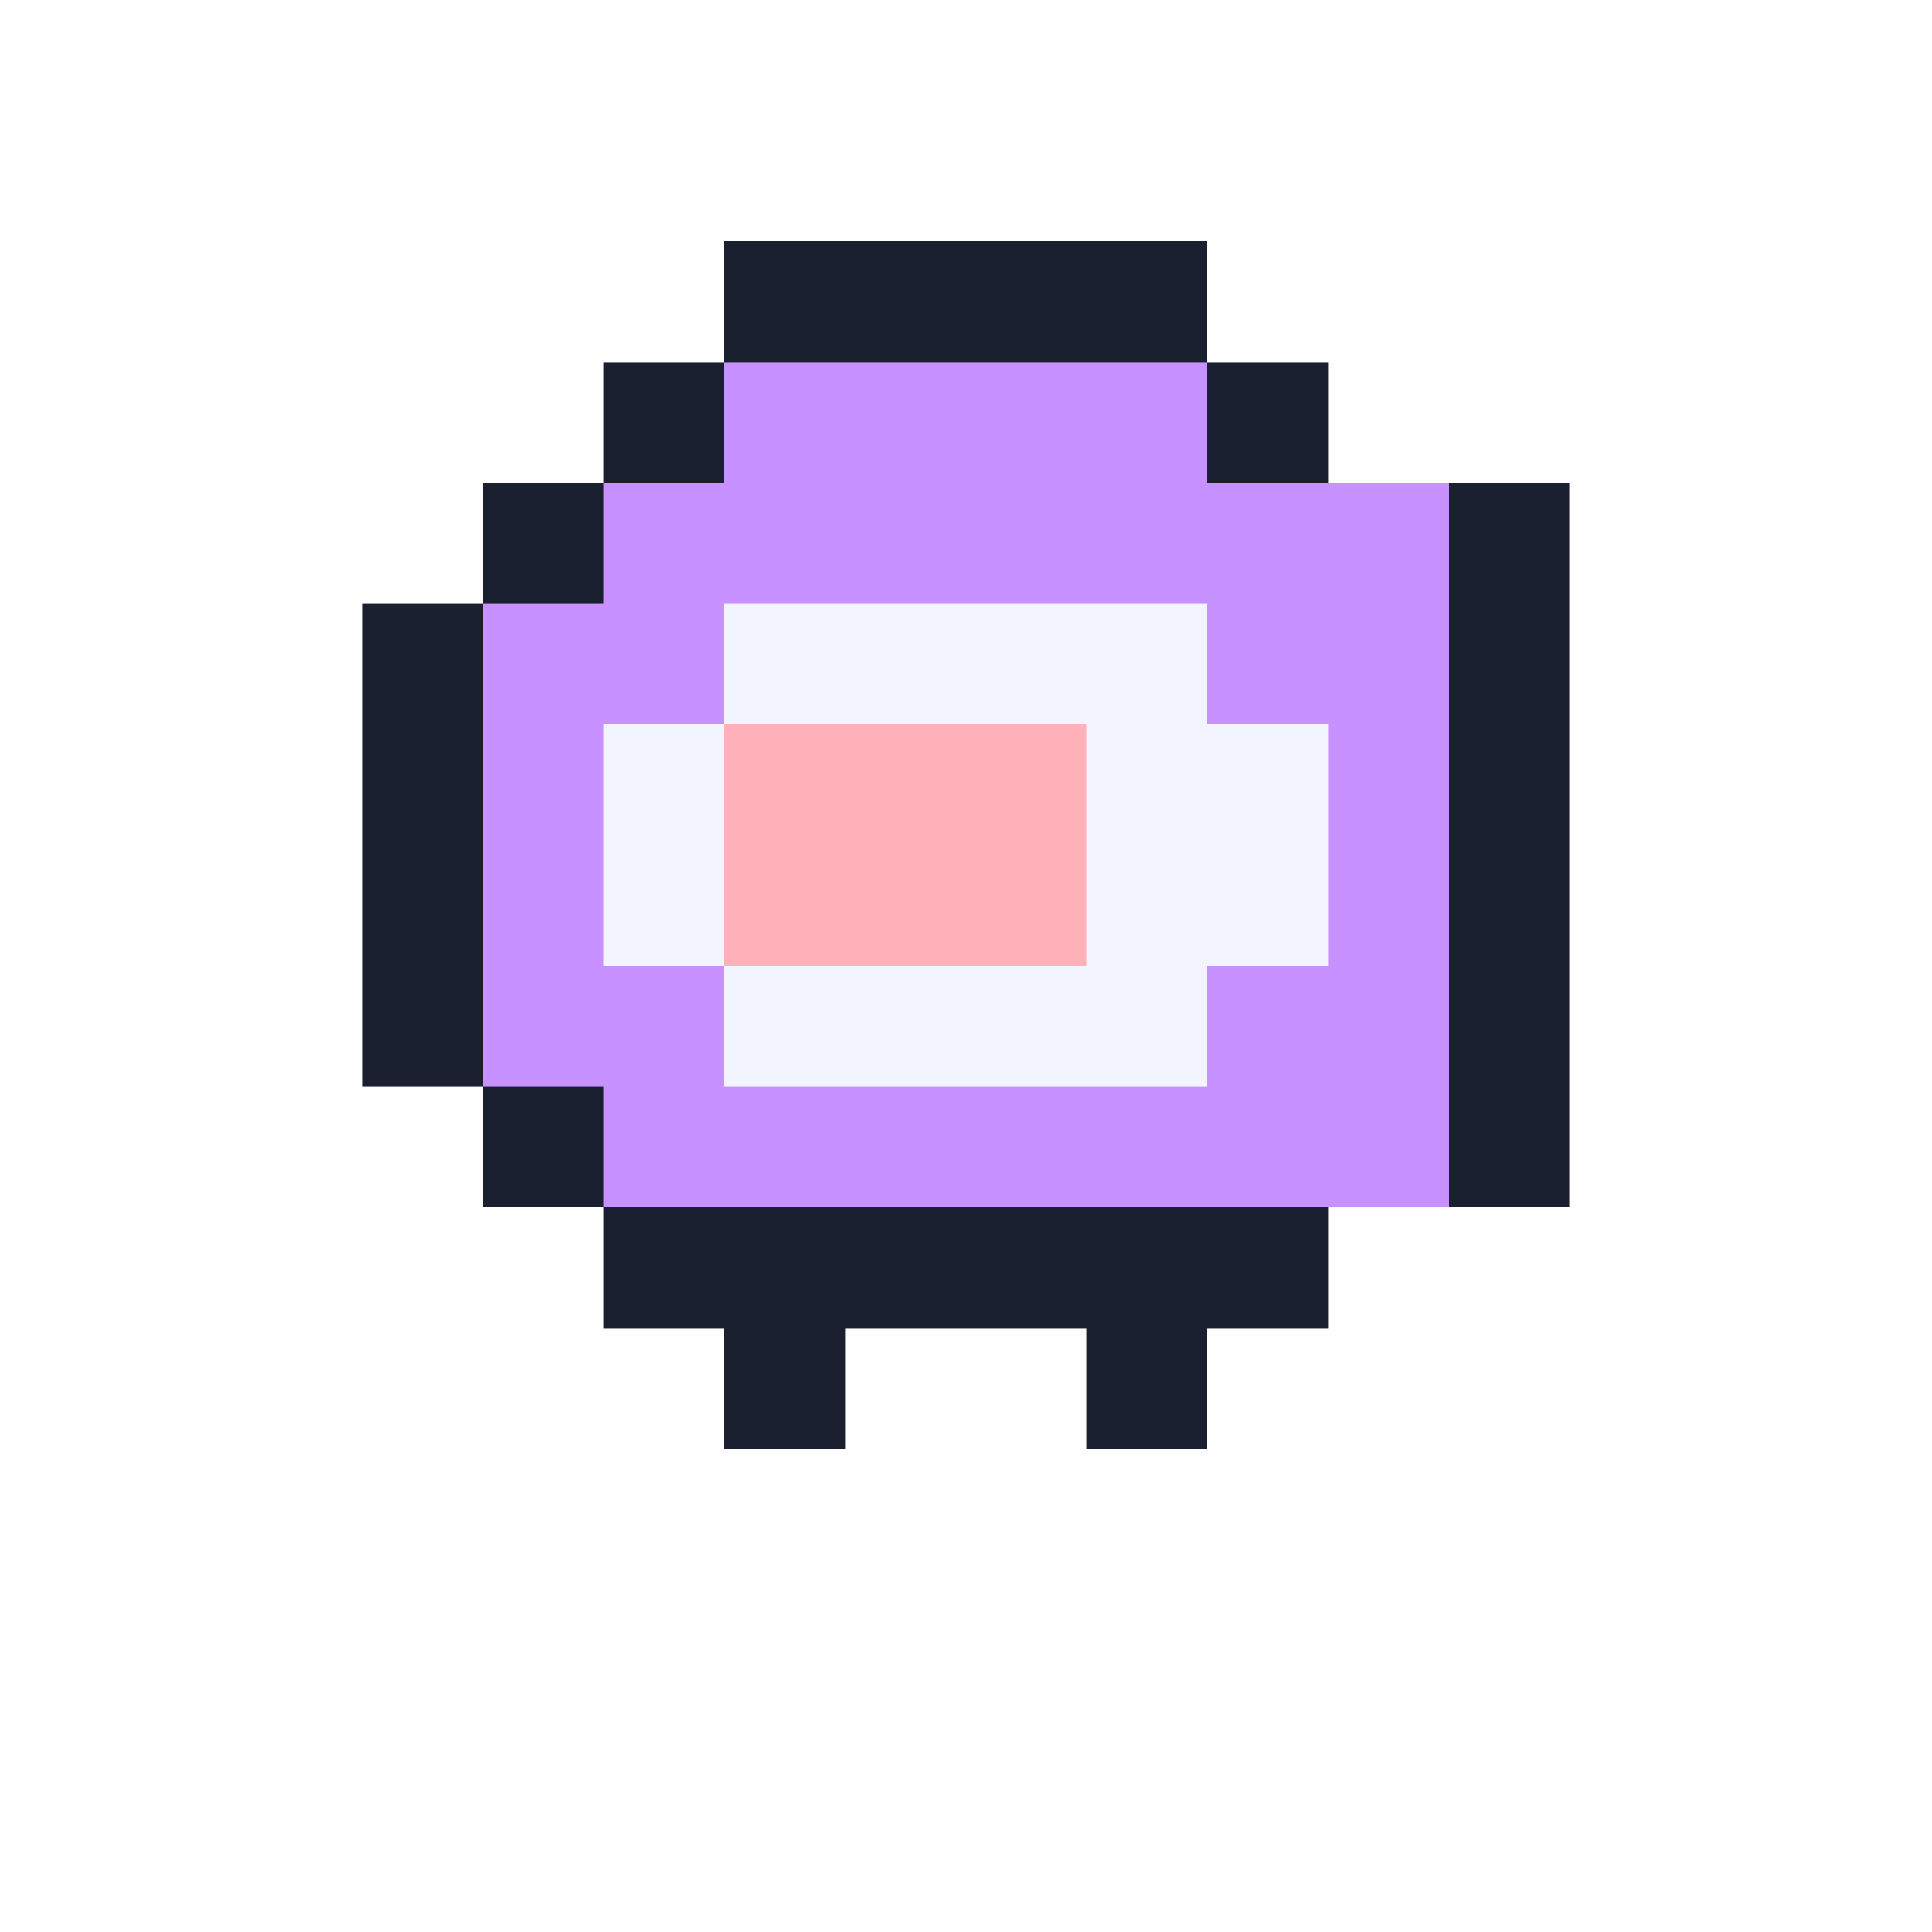
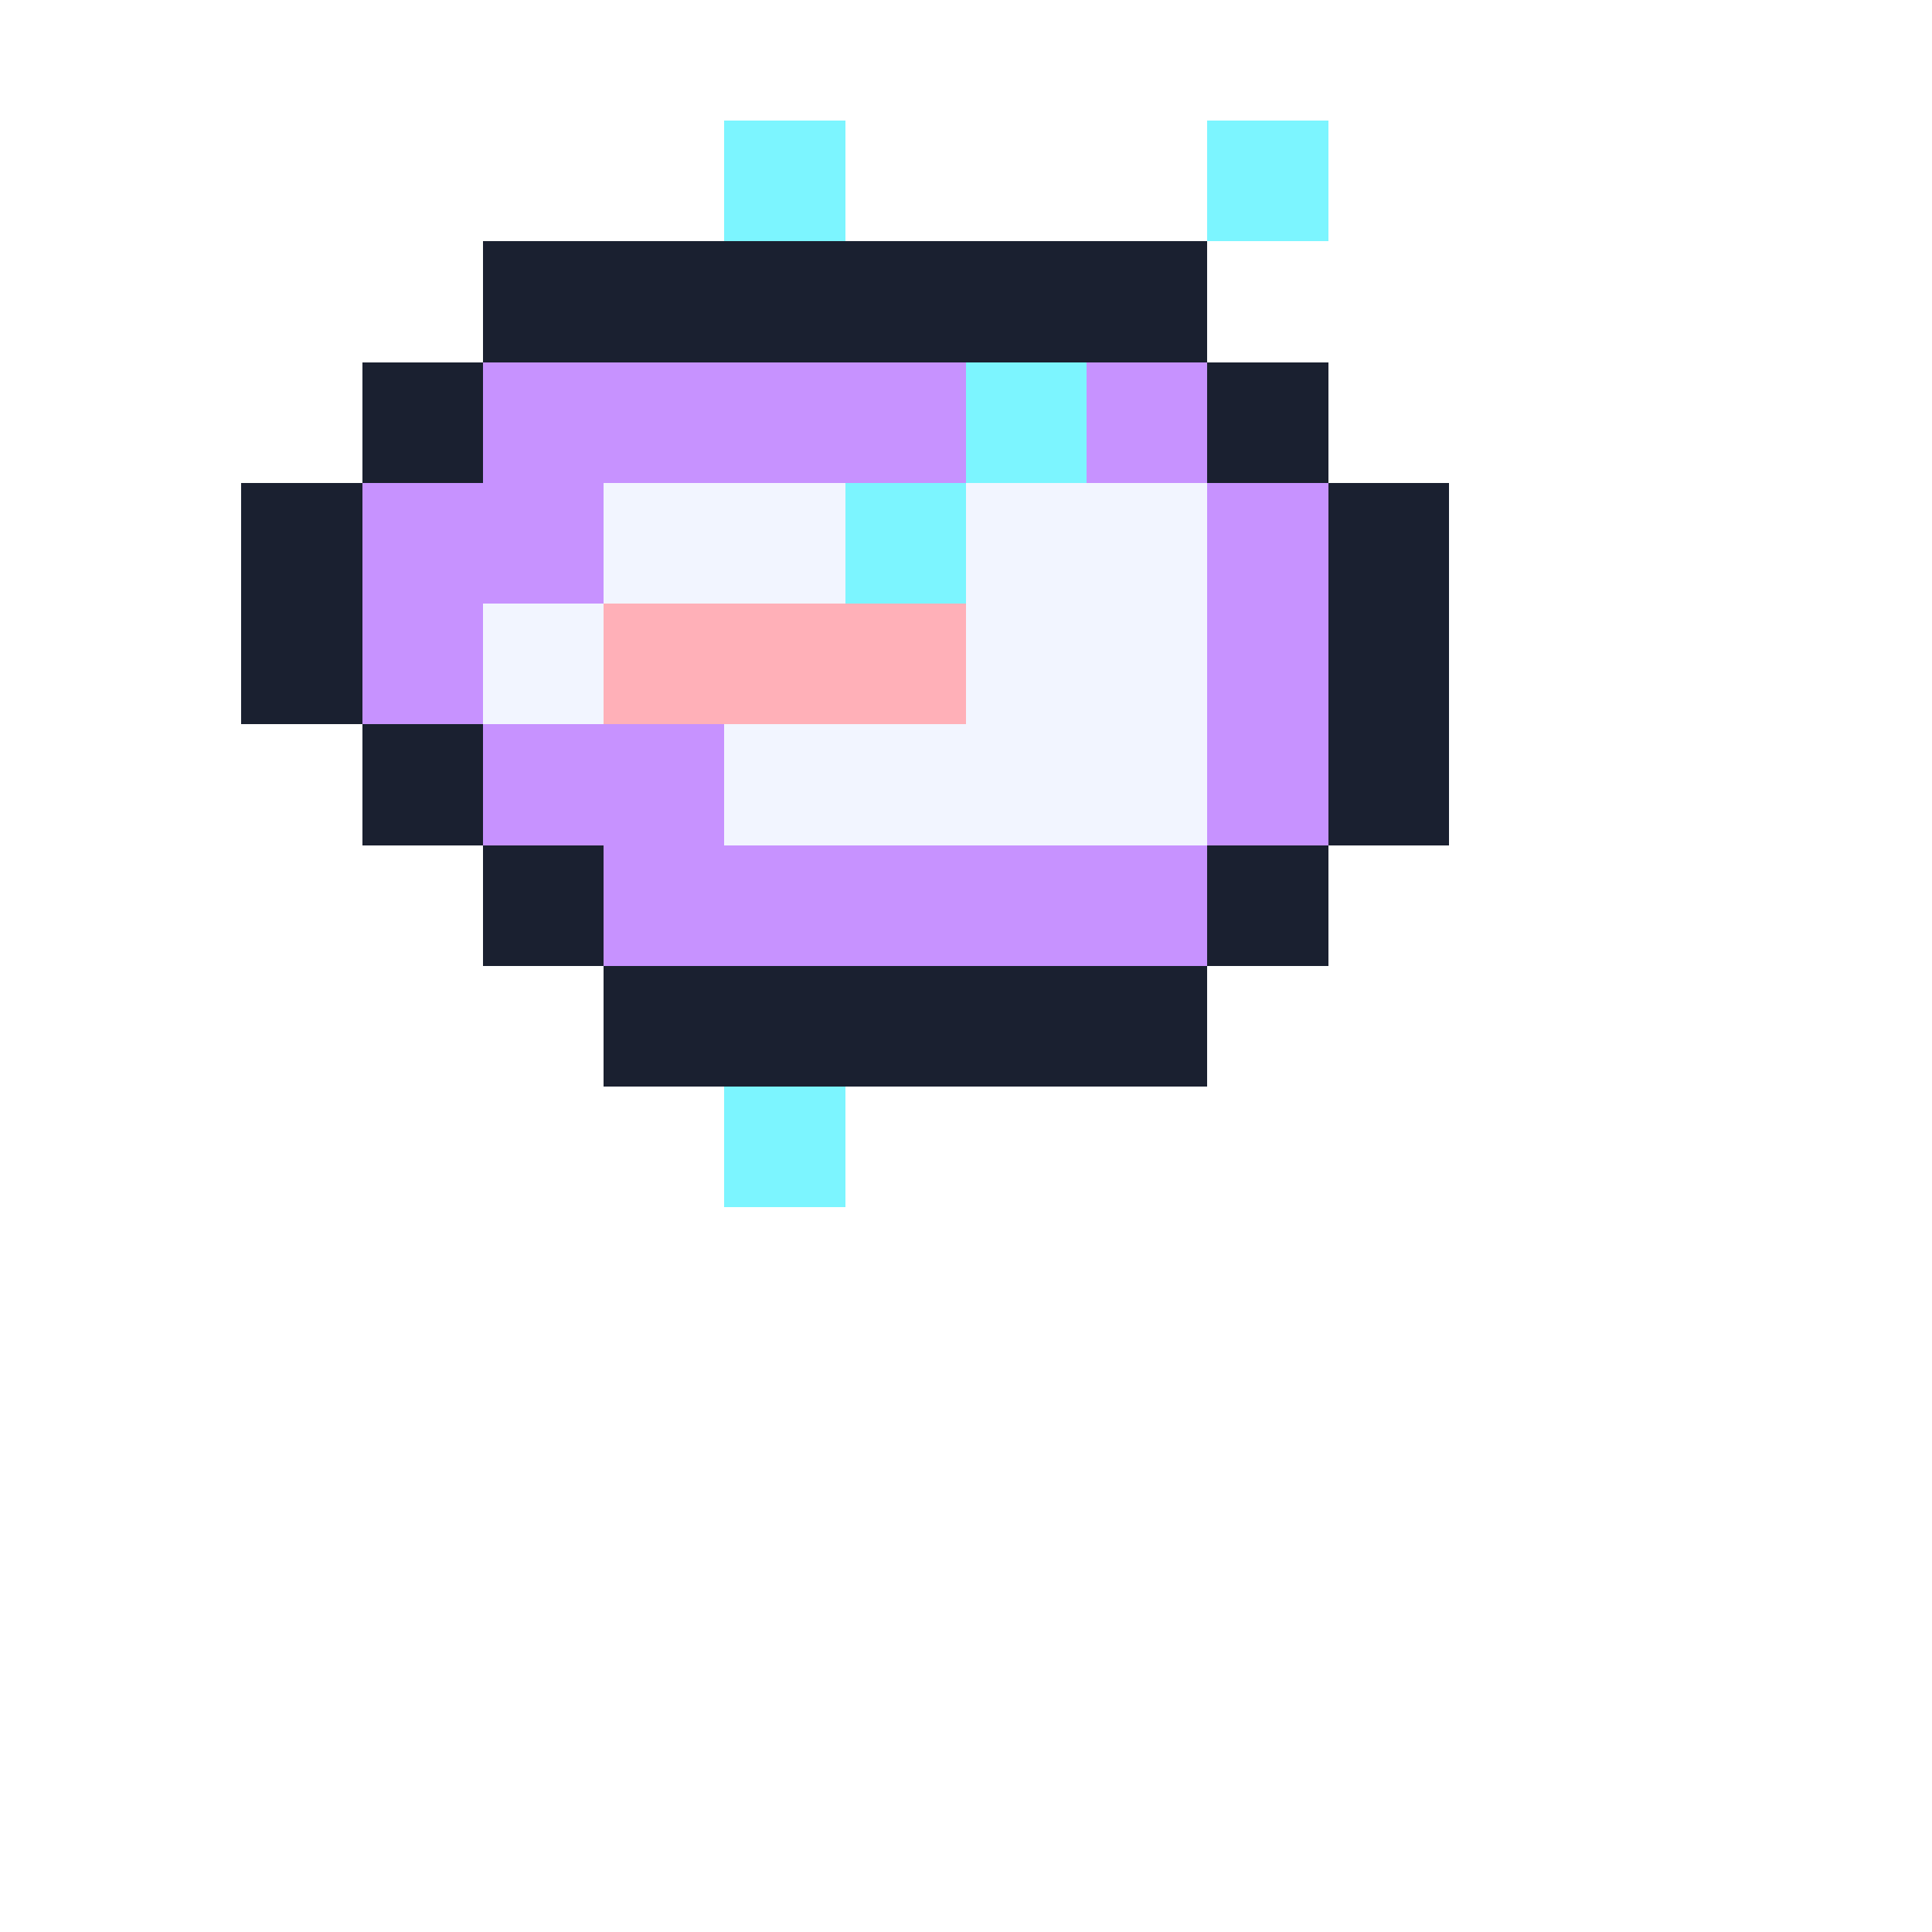
<svg xmlns="http://www.w3.org/2000/svg" viewBox="0 0 16 16" shape-rendering="crispEdges" aria-hidden="true">
+   <rect x="6" y="1" width="1" height="1" fill="#7cf5ff" />
+   <rect x="10" y="1" width="1" height="1" fill="#7cf5ff" />
+   <rect x="4" y="2" width="1" height="1" fill="#1a2030" />
+   <rect x="5" y="2" width="1" height="1" fill="#1a2030" />
  <rect x="6" y="2" width="1" height="1" fill="#1a2030" />
  <rect x="7" y="2" width="1" height="1" fill="#1a2030" />
  <rect x="8" y="2" width="1" height="1" fill="#1a2030" />
  <rect x="9" y="2" width="1" height="1" fill="#1a2030" />
-   <rect x="5" y="3" width="1" height="1" fill="#1a2030" />
+   <rect x="3" y="3" width="1" height="1" fill="#1a2030" />
+   <rect x="4" y="3" width="1" height="1" fill="#c792ff" />
+   <rect x="5" y="3" width="1" height="1" fill="#c792ff" />
  <rect x="6" y="3" width="1" height="1" fill="#c792ff" />
  <rect x="7" y="3" width="1" height="1" fill="#c792ff" />
-   <rect x="8" y="3" width="1" height="1" fill="#c792ff" />
+   <rect x="8" y="3" width="1" height="1" fill="#7cf5ff" />
  <rect x="9" y="3" width="1" height="1" fill="#c792ff" />
  <rect x="10" y="3" width="1" height="1" fill="#1a2030" />
-   <rect x="4" y="4" width="1" height="1" fill="#1a2030" />
-   <rect x="5" y="4" width="1" height="1" fill="#c792ff" />
-   <rect x="6" y="4" width="1" height="1" fill="#c792ff" />
-   <rect x="7" y="4" width="1" height="1" fill="#c792ff" />
-   <rect x="8" y="4" width="1" height="1" fill="#c792ff" />
-   <rect x="9" y="4" width="1" height="1" fill="#c792ff" />
+   <rect x="2" y="4" width="1" height="1" fill="#1a2030" />
+   <rect x="3" y="4" width="1" height="1" fill="#c792ff" />
+   <rect x="4" y="4" width="1" height="1" fill="#c792ff" />
+   <rect x="5" y="4" width="1" height="1" fill="#f2f5ff" />
+   <rect x="6" y="4" width="1" height="1" fill="#f2f5ff" />
+   <rect x="7" y="4" width="1" height="1" fill="#7cf5ff" />
+   <rect x="8" y="4" width="1" height="1" fill="#f2f5ff" />
+   <rect x="9" y="4" width="1" height="1" fill="#f2f5ff" />
  <rect x="10" y="4" width="1" height="1" fill="#c792ff" />
-   <rect x="11" y="4" width="1" height="1" fill="#c792ff" />
-   <rect x="12" y="4" width="1" height="1" fill="#1a2030" />
-   <rect x="3" y="5" width="1" height="1" fill="#1a2030" />
-   <rect x="4" y="5" width="1" height="1" fill="#c792ff" />
-   <rect x="5" y="5" width="1" height="1" fill="#c792ff" />
-   <rect x="6" y="5" width="1" height="1" fill="#f2f5ff" />
-   <rect x="7" y="5" width="1" height="1" fill="#f2f5ff" />
+   <rect x="11" y="4" width="1" height="1" fill="#1a2030" />
+   <rect x="2" y="5" width="1" height="1" fill="#1a2030" />
+   <rect x="3" y="5" width="1" height="1" fill="#c792ff" />
+   <rect x="4" y="5" width="1" height="1" fill="#f2f5ff" />
+   <rect x="5" y="5" width="1" height="1" fill="#ffb0b8" />
+   <rect x="6" y="5" width="1" height="1" fill="#ffb0b8" />
+   <rect x="7" y="5" width="1" height="1" fill="#ffb0b8" />
  <rect x="8" y="5" width="1" height="1" fill="#f2f5ff" />
  <rect x="9" y="5" width="1" height="1" fill="#f2f5ff" />
  <rect x="10" y="5" width="1" height="1" fill="#c792ff" />
-   <rect x="11" y="5" width="1" height="1" fill="#c792ff" />
-   <rect x="12" y="5" width="1" height="1" fill="#1a2030" />
+   <rect x="11" y="5" width="1" height="1" fill="#1a2030" />
  <rect x="3" y="6" width="1" height="1" fill="#1a2030" />
  <rect x="4" y="6" width="1" height="1" fill="#c792ff" />
-   <rect x="5" y="6" width="1" height="1" fill="#f2f5ff" />
-   <rect x="6" y="6" width="1" height="1" fill="#ffb0b8" />
-   <rect x="7" y="6" width="1" height="1" fill="#ffb0b8" />
-   <rect x="8" y="6" width="1" height="1" fill="#ffb0b8" />
+   <rect x="5" y="6" width="1" height="1" fill="#c792ff" />
+   <rect x="6" y="6" width="1" height="1" fill="#f2f5ff" />
+   <rect x="7" y="6" width="1" height="1" fill="#f2f5ff" />
+   <rect x="8" y="6" width="1" height="1" fill="#f2f5ff" />
  <rect x="9" y="6" width="1" height="1" fill="#f2f5ff" />
-   <rect x="10" y="6" width="1" height="1" fill="#f2f5ff" />
-   <rect x="11" y="6" width="1" height="1" fill="#c792ff" />
-   <rect x="12" y="6" width="1" height="1" fill="#1a2030" />
-   <rect x="3" y="7" width="1" height="1" fill="#1a2030" />
-   <rect x="4" y="7" width="1" height="1" fill="#c792ff" />
-   <rect x="5" y="7" width="1" height="1" fill="#f2f5ff" />
-   <rect x="6" y="7" width="1" height="1" fill="#ffb0b8" />
-   <rect x="7" y="7" width="1" height="1" fill="#ffb0b8" />
-   <rect x="8" y="7" width="1" height="1" fill="#ffb0b8" />
-   <rect x="9" y="7" width="1" height="1" fill="#f2f5ff" />
-   <rect x="10" y="7" width="1" height="1" fill="#f2f5ff" />
-   <rect x="11" y="7" width="1" height="1" fill="#c792ff" />
-   <rect x="12" y="7" width="1" height="1" fill="#1a2030" />
-   <rect x="3" y="8" width="1" height="1" fill="#1a2030" />
-   <rect x="4" y="8" width="1" height="1" fill="#c792ff" />
-   <rect x="5" y="8" width="1" height="1" fill="#c792ff" />
-   <rect x="6" y="8" width="1" height="1" fill="#f2f5ff" />
-   <rect x="7" y="8" width="1" height="1" fill="#f2f5ff" />
-   <rect x="8" y="8" width="1" height="1" fill="#f2f5ff" />
-   <rect x="9" y="8" width="1" height="1" fill="#f2f5ff" />
-   <rect x="10" y="8" width="1" height="1" fill="#c792ff" />
-   <rect x="11" y="8" width="1" height="1" fill="#c792ff" />
-   <rect x="12" y="8" width="1" height="1" fill="#1a2030" />
-   <rect x="4" y="9" width="1" height="1" fill="#1a2030" />
-   <rect x="5" y="9" width="1" height="1" fill="#c792ff" />
-   <rect x="6" y="9" width="1" height="1" fill="#c792ff" />
-   <rect x="7" y="9" width="1" height="1" fill="#c792ff" />
-   <rect x="8" y="9" width="1" height="1" fill="#c792ff" />
-   <rect x="9" y="9" width="1" height="1" fill="#c792ff" />
-   <rect x="10" y="9" width="1" height="1" fill="#c792ff" />
-   <rect x="11" y="9" width="1" height="1" fill="#c792ff" />
-   <rect x="12" y="9" width="1" height="1" fill="#1a2030" />
-   <rect x="5" y="10" width="1" height="1" fill="#1a2030" />
-   <rect x="6" y="10" width="1" height="1" fill="#1a2030" />
-   <rect x="7" y="10" width="1" height="1" fill="#1a2030" />
-   <rect x="8" y="10" width="1" height="1" fill="#1a2030" />
-   <rect x="9" y="10" width="1" height="1" fill="#1a2030" />
-   <rect x="10" y="10" width="1" height="1" fill="#1a2030" />
-   <rect x="6" y="11" width="1" height="1" fill="#1a2030" />
-   <rect x="9" y="11" width="1" height="1" fill="#1a2030" />
+   <rect x="10" y="6" width="1" height="1" fill="#c792ff" />
+   <rect x="11" y="6" width="1" height="1" fill="#1a2030" />
+   <rect x="4" y="7" width="1" height="1" fill="#1a2030" />
+   <rect x="5" y="7" width="1" height="1" fill="#c792ff" />
+   <rect x="6" y="7" width="1" height="1" fill="#c792ff" />
+   <rect x="7" y="7" width="1" height="1" fill="#c792ff" />
+   <rect x="8" y="7" width="1" height="1" fill="#c792ff" />
+   <rect x="9" y="7" width="1" height="1" fill="#c792ff" />
+   <rect x="10" y="7" width="1" height="1" fill="#1a2030" />
+   <rect x="5" y="8" width="1" height="1" fill="#1a2030" />
+   <rect x="6" y="8" width="1" height="1" fill="#1a2030" />
+   <rect x="7" y="8" width="1" height="1" fill="#1a2030" />
+   <rect x="8" y="8" width="1" height="1" fill="#1a2030" />
+   <rect x="9" y="8" width="1" height="1" fill="#1a2030" />
+   <rect x="6" y="9" width="1" height="1" fill="#7cf5ff" />
</svg>
